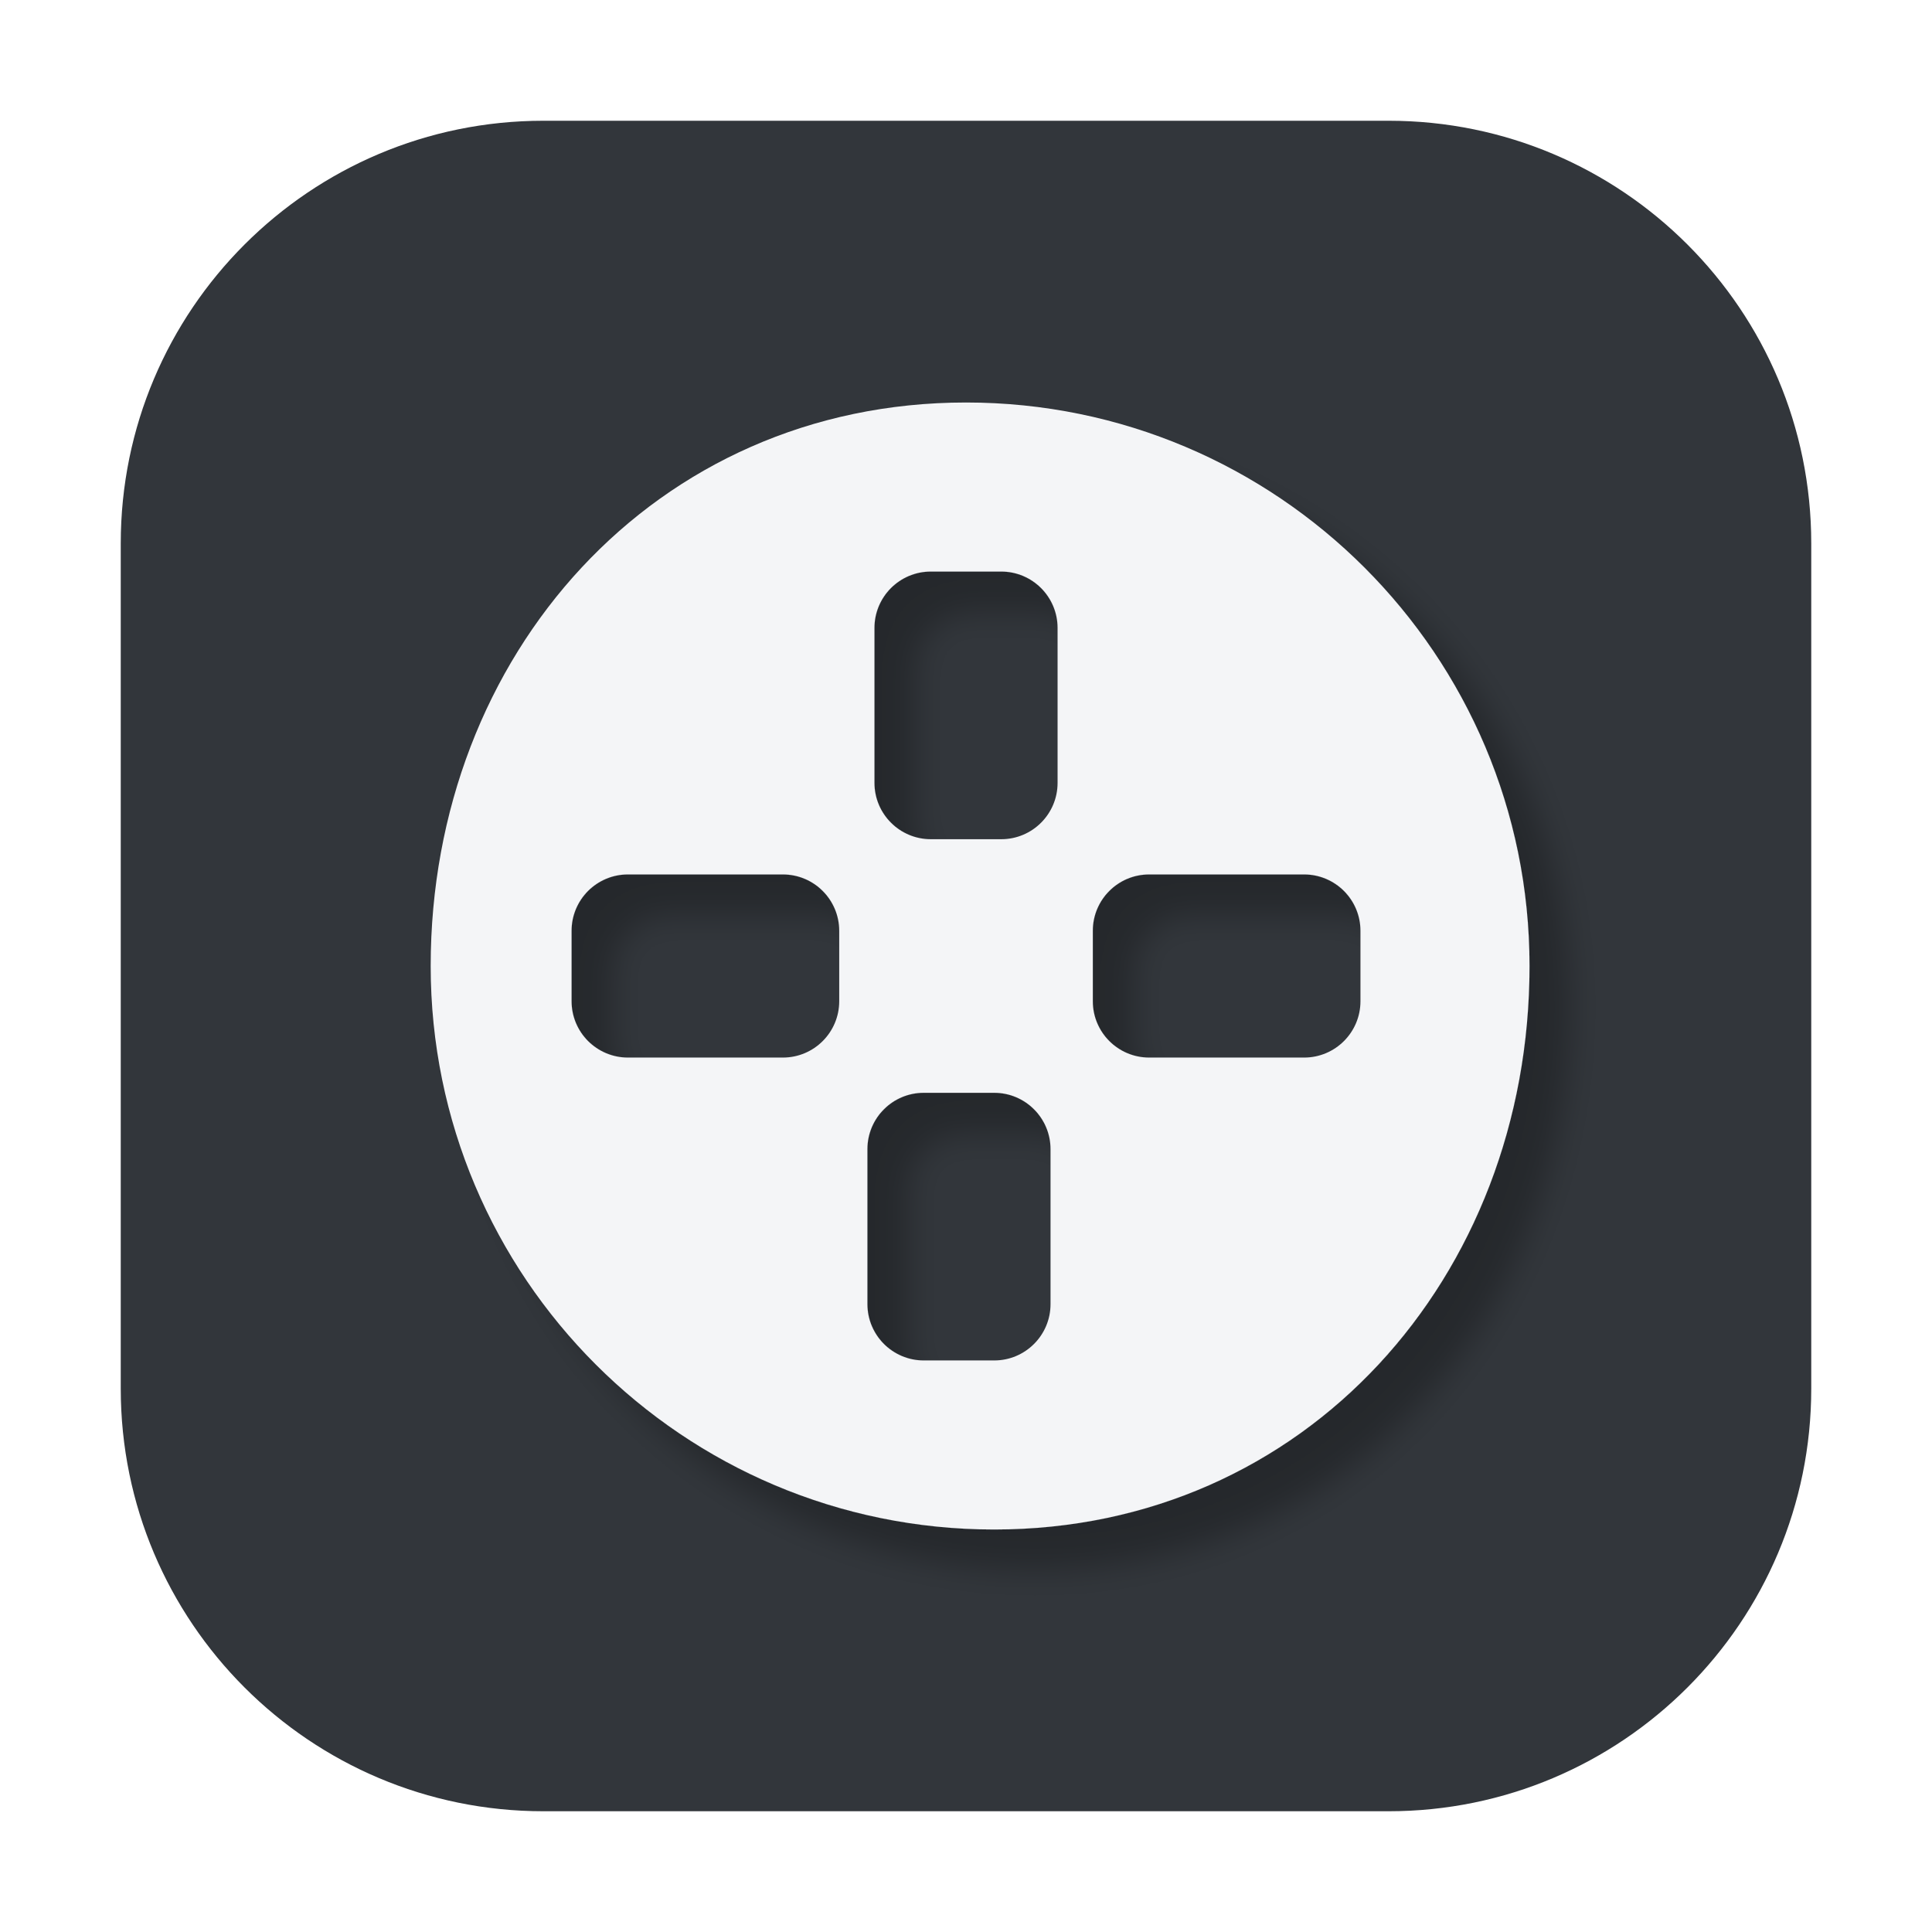
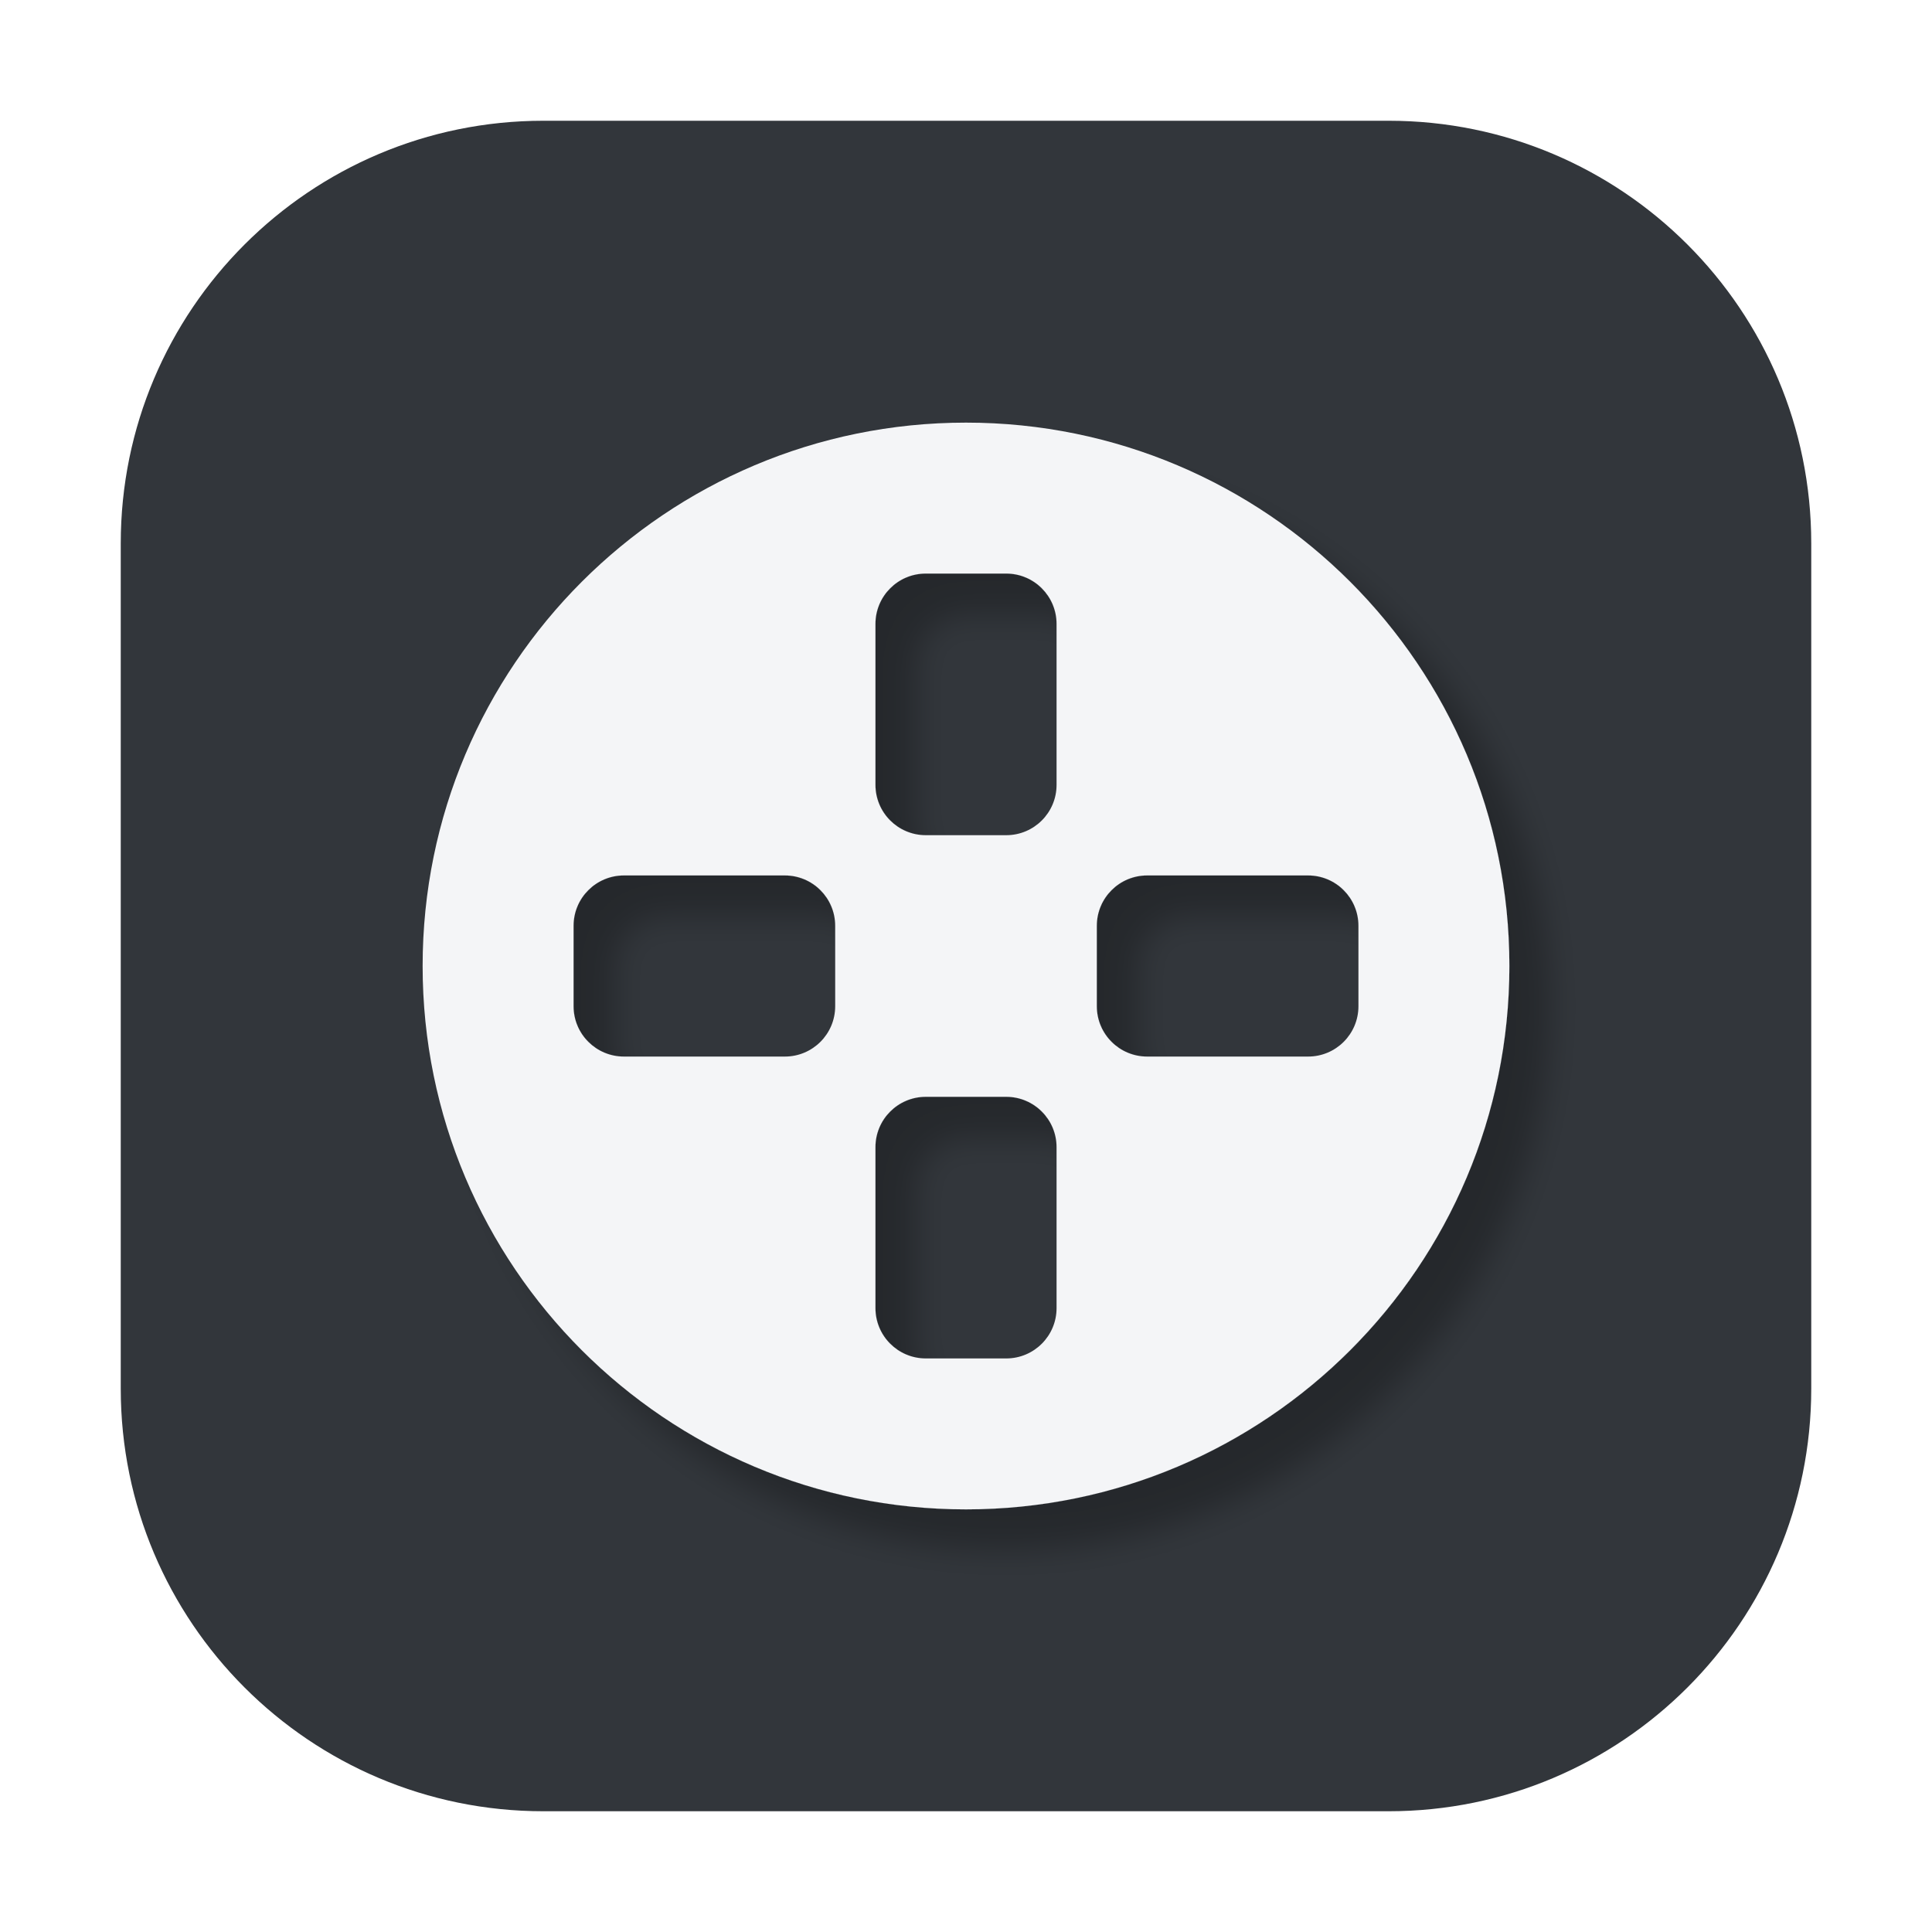
<svg xmlns="http://www.w3.org/2000/svg" width="192" height="192" viewBox="0 0 192 192" fill="none">
  <rect x="12" y="12" width="168" height="168" rx="42" fill="#32363B" />
  <g filter="url(#filter0_d_371_2978)">
-     <path d="M96.001 40C126.929 40 152.001 65.072 152.001 96C152.001 126.928 129.729 152 98.801 152C67.873 152 42.801 126.928 42.801 96C42.801 65.072 65.073 40 96.001 40ZM91.801 108.6C88.708 108.6 86.201 111.107 86.201 114.2V129.6C86.201 132.693 88.708 135.2 91.801 135.2H98.801C101.894 135.2 104.401 132.693 104.401 129.6V114.2C104.401 111.107 101.894 108.6 98.801 108.6H91.801ZM62.401 86.9C59.308 86.9 56.801 89.407 56.801 92.5V99.5C56.801 102.593 59.308 105.1 62.401 105.1H77.801C80.894 105.1 83.401 102.593 83.401 99.5V92.5C83.401 89.407 80.894 86.9 77.801 86.9H62.401ZM114.201 86.9C111.108 86.9 108.601 89.407 108.601 92.5V99.5C108.601 102.593 111.108 105.1 114.201 105.1H129.601C132.694 105.1 135.201 102.593 135.201 99.5V92.5C135.201 89.407 132.694 86.9 129.601 86.9H114.201ZM92.501 56.8C89.408 56.8 86.901 59.307 86.901 62.4V77.8C86.901 80.893 89.408 83.4 92.501 83.4H99.501C102.594 83.4 105.101 80.893 105.101 77.8V62.4C105.101 59.307 102.594 56.8 99.501 56.8H92.501Z" fill="#F4F5F7" />
+     <path d="M96 42C125.823 42 150 66.177 150 96C150 125.823 125.823 150 96 150C66.177 150 42 125.823 42 96C42 66.177 66.177 42 96 42ZM92 109C89.239 109 87 111.239 87 114V130C87 132.761 89.239 135 92 135H100C102.761 135 105 132.761 105 130V114C105 111.239 102.761 109 100 109H92ZM62 87C59.239 87 57 89.239 57 92V100C57 102.761 59.239 105 62 105H78C80.761 105 83 102.761 83 100V92C83 89.239 80.761 87 78 87H62ZM114 87C111.239 87 109 89.239 109 92V100C109 102.761 111.239 105 114 105H130C132.761 105 135 102.761 135 100V92C135 89.239 132.761 87 130 87H114ZM92 57C89.239 57 87 59.239 87 62V78C87 80.761 89.239 83 92 83H100C102.761 83 105 80.761 105 78V62C105 59.239 102.761 57 100 57H92Z" fill="#F4F5F7" />
  </g>
  <defs>
-     <filter id="filter0_d_371_2978" x="42.801" y="40" width="116.199" height="119" filterUnits="userSpaceOnUse" color-interpolation-filters="sRGB">
+     <filter id="filter0_d_371_2978" x="42" y="42" width="115" height="115" filterUnits="userSpaceOnUse" color-interpolation-filters="sRGB">
      <feFlood flood-opacity="0" result="BackgroundImageFix" />
      <feColorMatrix in="SourceAlpha" type="matrix" values="0 0 0 0 0 0 0 0 0 0 0 0 0 0 0 0 0 0 127 0" result="hardAlpha" />
      <feOffset dx="4" dy="4" />
      <feGaussianBlur stdDeviation="1.5" />
      <feComposite in2="hardAlpha" operator="out" />
      <feColorMatrix type="matrix" values="0 0 0 0 0 0 0 0 0 0 0 0 0 0 0 0 0 0 0.25 0" />
      <feBlend mode="normal" in2="BackgroundImageFix" result="effect1_dropShadow_371_2978" />
      <feBlend mode="normal" in="SourceGraphic" in2="effect1_dropShadow_371_2978" result="shape" />
    </filter>
  </defs>
</svg>
